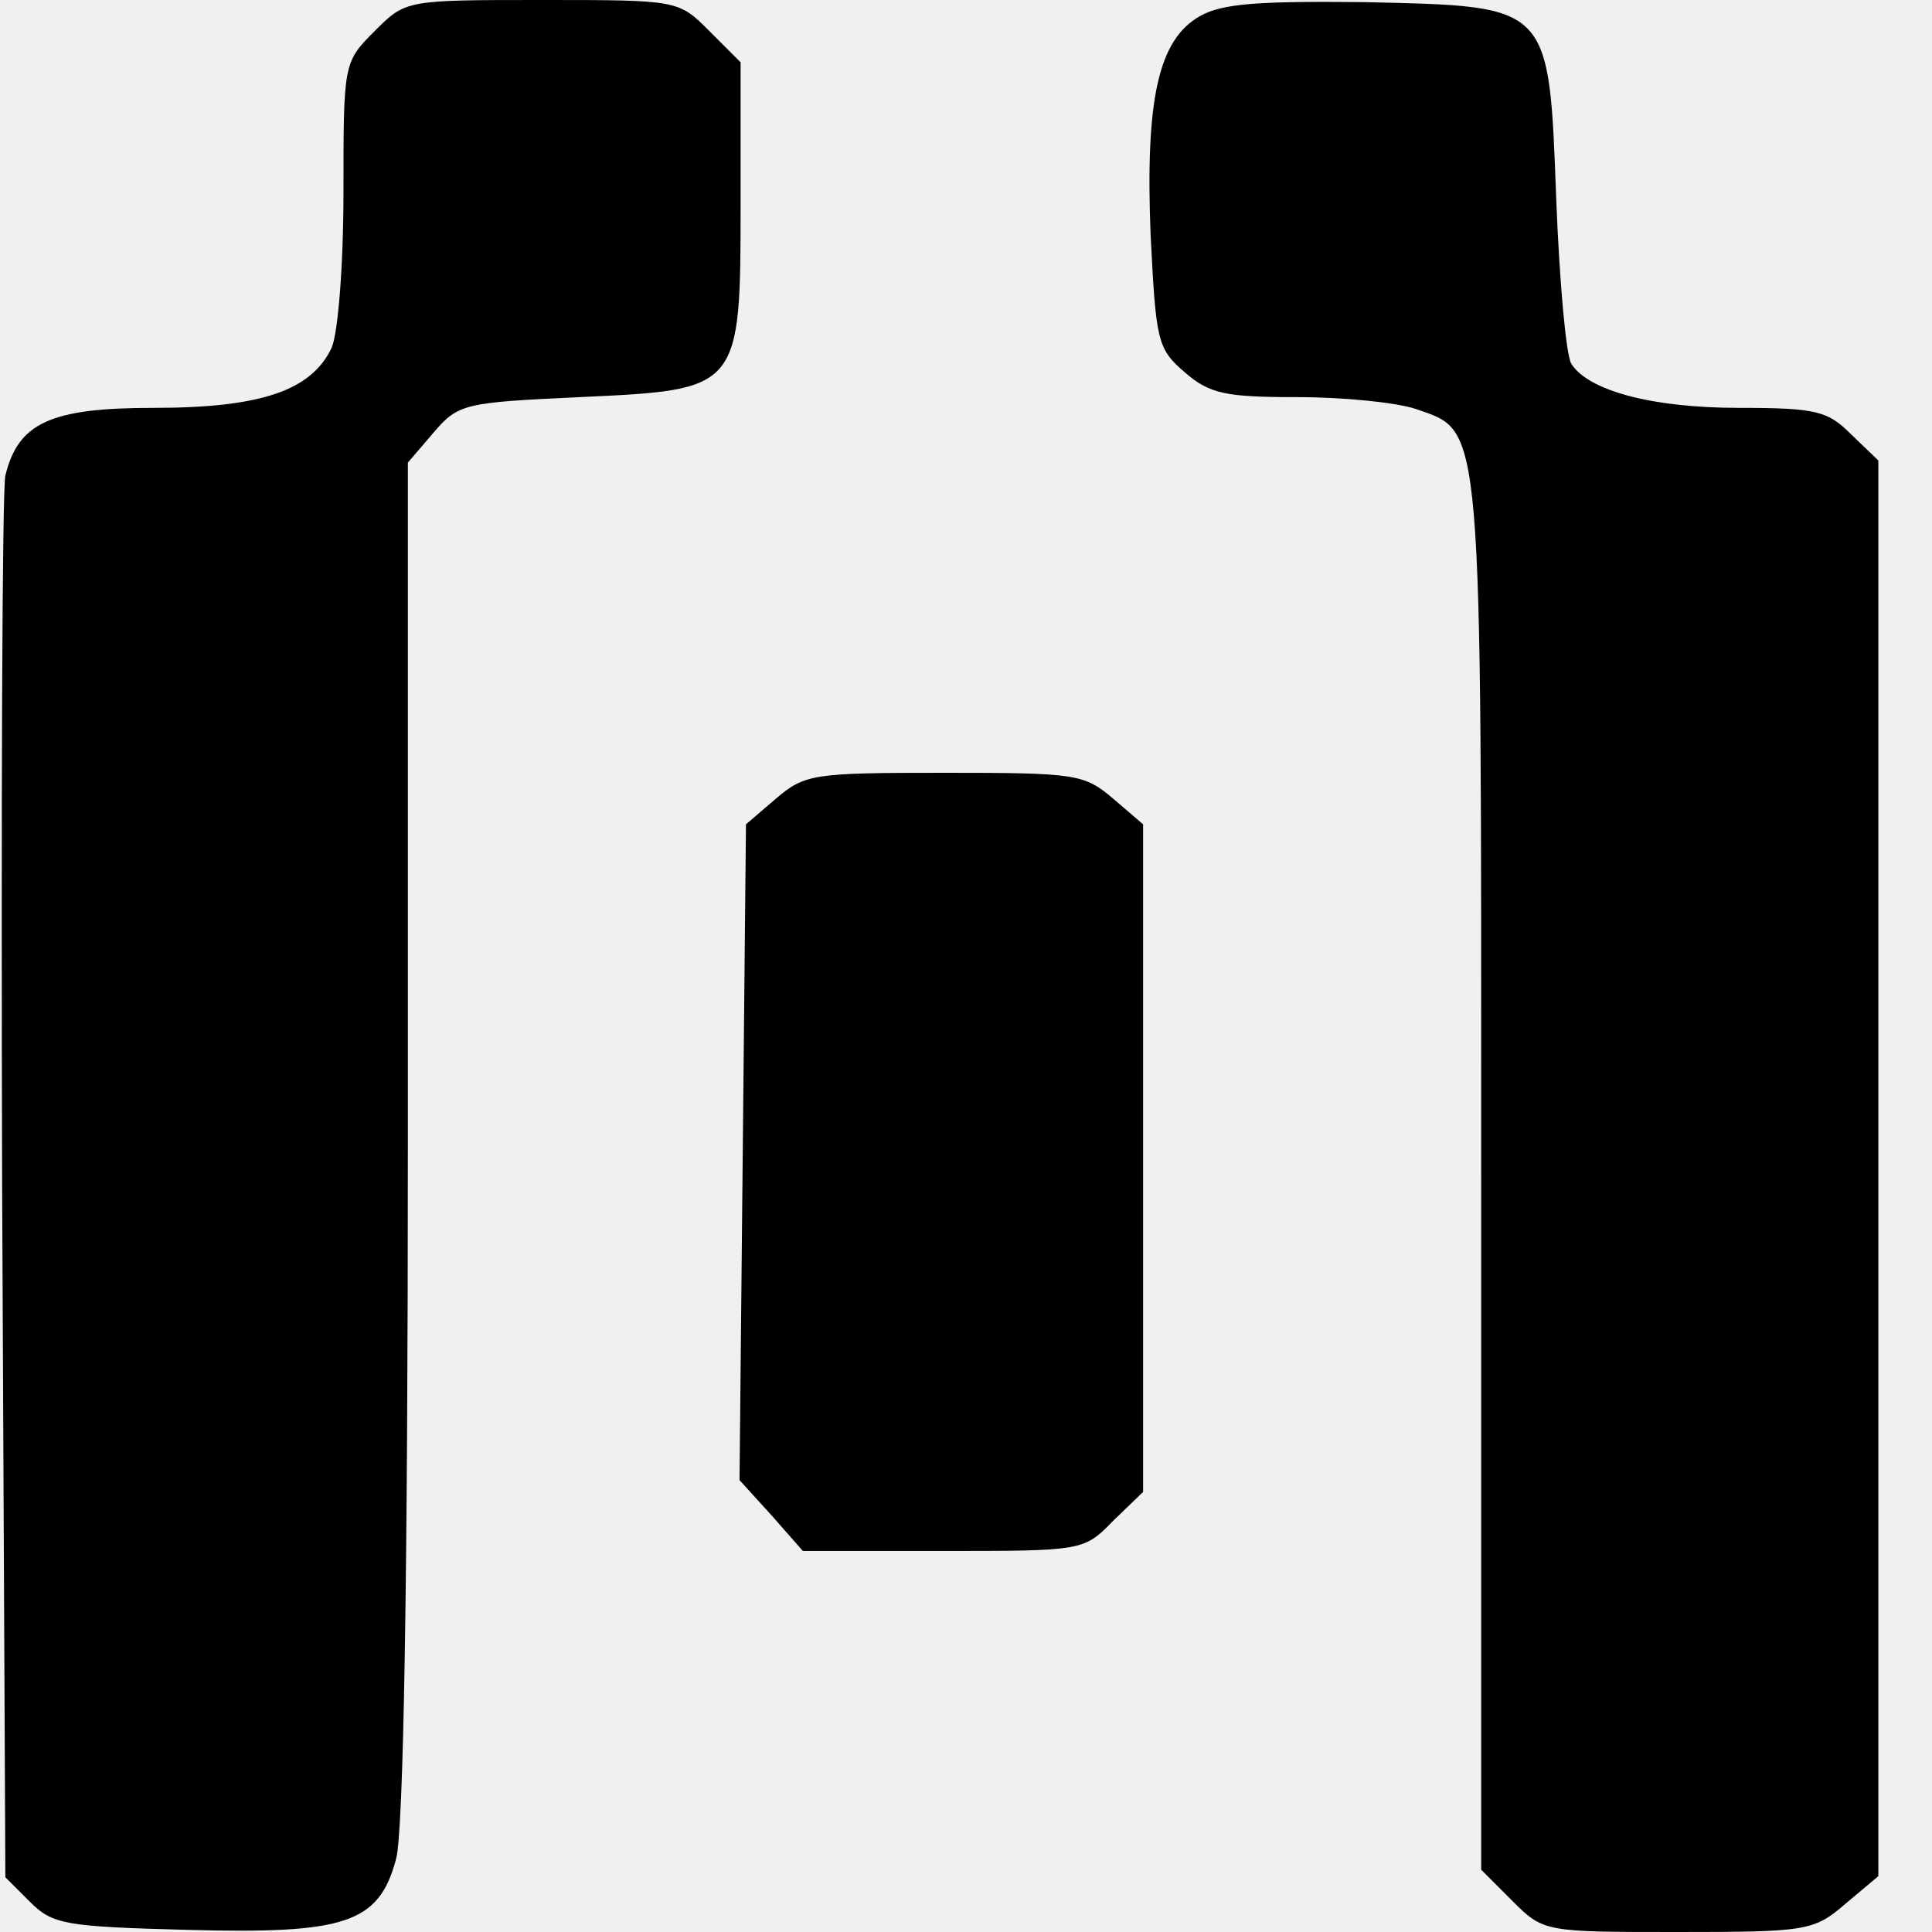
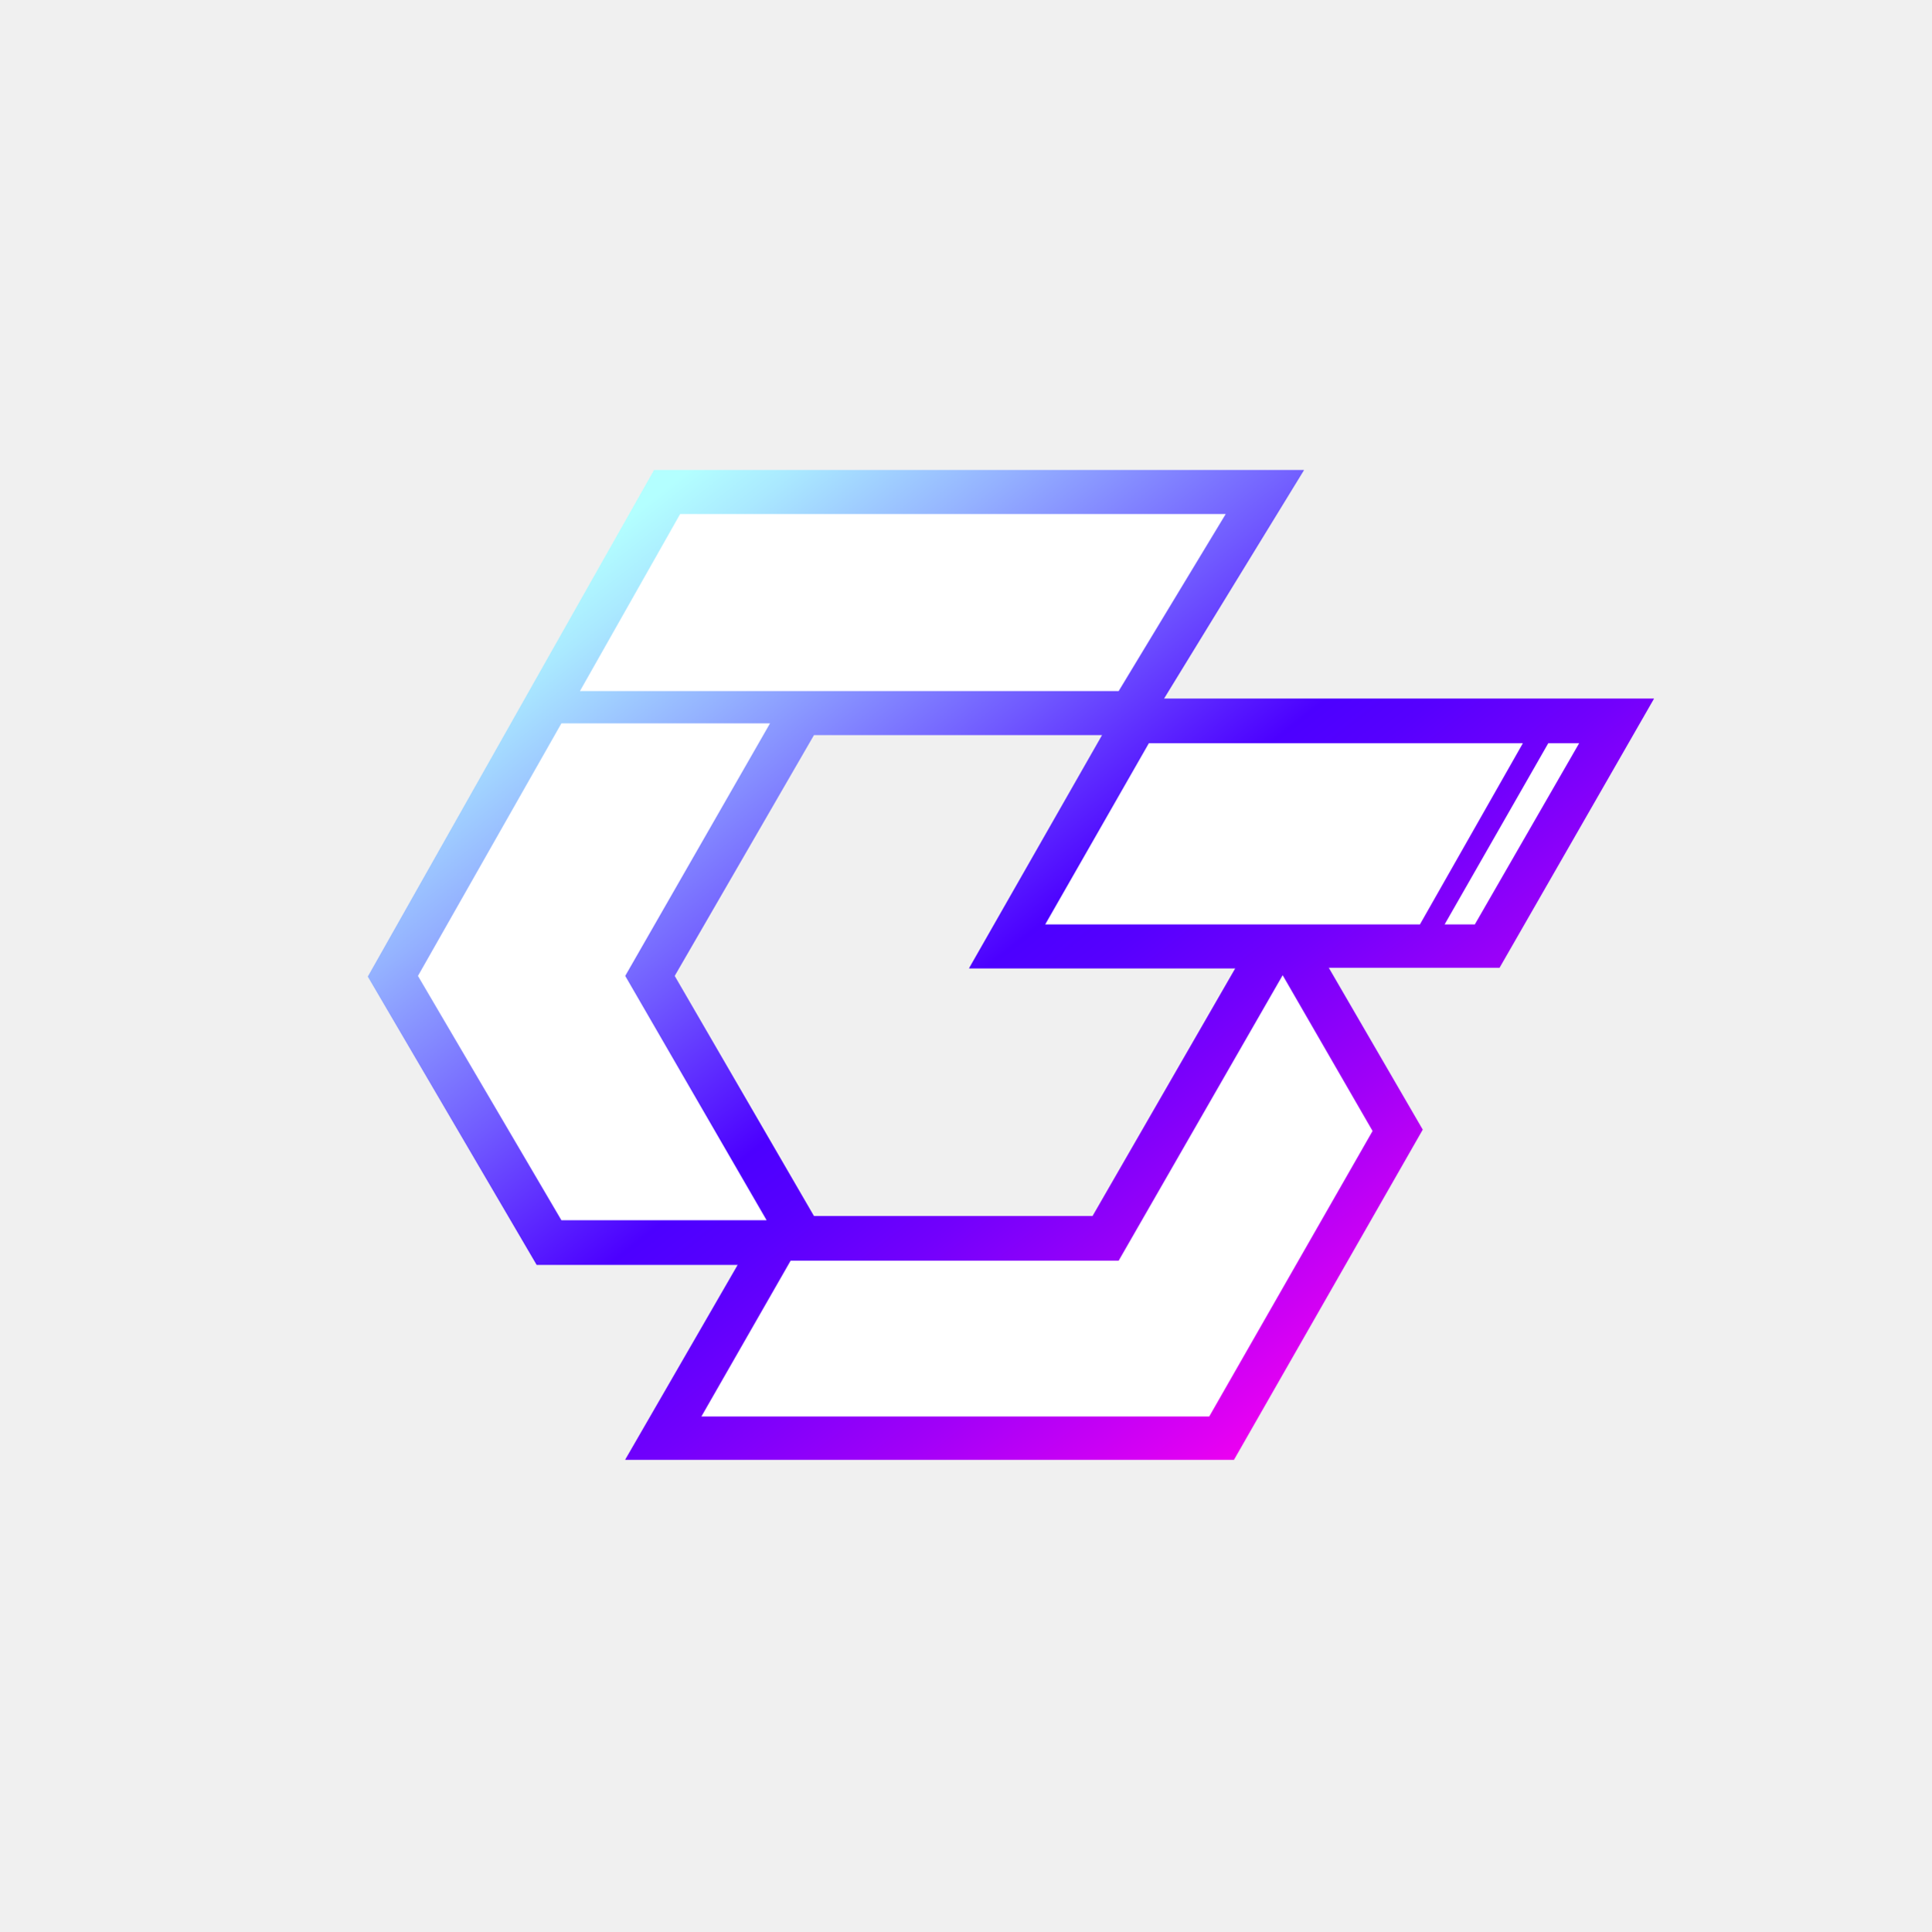
- <svg xmlns="http://www.w3.org/2000/svg" version="1.0" viewBox="0 0 180 180">
-   <path d="M34.9 2.9c-2.9 2.9-2.9 3-2.9 15 0 6.8-.5 13.1-1.1 14.5-1.9 4-6.6 5.6-16.6 5.6C4.7 38 1.7 39.4.5 44.3.2 45.5.1 75.4.2 110.7l.3 64.2 2.3 2.3c2.1 2.1 3.3 2.3 14.6 2.6 14.8.4 17.9-.6 19.5-6.6.7-2.4 1.1-26.2 1.1-66.9V43.1l2.4-2.8c2.3-2.7 2.9-2.8 13.6-3.3 15-.7 15-.6 15-18.2v-13l-2.9-2.9C63.2 0 63.2 0 50.5 0S37.8 0 34.9 2.9zM111.8 1.5c-3.9 2.2-5.1 7.8-4.6 20.4.5 9.8.6 10.6 3.2 12.8 2.3 2 3.8 2.3 10.5 2.3 4.3 0 9.2.5 11 1.1 6.3 2.2 6.1.3 6.1 71.4v64.7l2.9 2.9c2.9 2.9 3 2.9 15.4 2.9 12 0 12.7-.1 15.6-2.6l3.1-2.6V42.9l-2.5-2.4c-2.2-2.2-3.2-2.5-10.5-2.5-8.1 0-14-1.6-15.6-4.1-.5-.8-1.1-7.6-1.4-15.1C144.3.3 144.6.6 127.2.2c-9.8-.1-13.3.1-15.4 1.3zM72.3 74.4l-2.8 2.4-.3 30.6-.3 30.5 3 3.3 2.9 3.3h13.1c12.9 0 13.1 0 15.8-2.8l2.8-2.7V76.8l-2.8-2.4C101 72.1 100.2 72 88 72s-13 .1-15.7 2.4z" />
+ <svg xmlns="http://www.w3.org/2000/svg" version="1.1" id="图层_1" x="0" y="0" viewBox="0 0 281.4 281.4" style="enable-background:new 0 0 281.4 281.4" xml:space="preserve">
+   <style>
+     .st1{fill:#fff}
+   </style>
+   <linearGradient id="SVGID_1_" gradientUnits="userSpaceOnUse" x1="97.549" y1="-729.345" x2="199.91" y2="-599.522" gradientTransform="translate(0 799.716)">
+     <stop offset=".001" style="stop-color:#b3ffff" />
+     <stop offset=".059" style="stop-color:#aae9ff" />
+     <stop offset=".179" style="stop-color:#94b1ff" />
+     <stop offset=".349" style="stop-color:#7059ff" />
+     <stop offset=".508" style="stop-color:#4c00ff" />
+     <stop offset=".567" style="stop-color:#5600fe" />
+     <stop offset=".667" style="stop-color:#7200fc" />
+     <stop offset=".798" style="stop-color:#a000f8" />
+     <stop offset=".952" style="stop-color:#de00f3" />
+     <stop offset="1" style="stop-color:#f300f1" />
+   </linearGradient>
+   <path d="M107.5 184.3H78.2l-24.6-42L78 99.1l17.3-30.6H190l-20.4 33.3H241L218.5 141h-24.9l13.7 23.6-27.5 48.1H91.1l16.4-28.4zm51.7-7.1 20.8-36.1h-38.8l19.4-34h-42l-20.3 35.1 20.3 35h40.6z" style="fill:url(#SVGID_1_)" />
+   <path class="st1" d="M186.9 142.1 163 183.7h-47.8l-13 22.7h74l23.8-41.6zM225.6 108.3h4.5l-15.2 26.4h-4.4zM221.9 108.3h-54.5l-15.1 26.4h54.6zM99.1 74.9l-14.6 25.8H163l15.6-25.8zM112.2 105.4H81.8l-20.9 36.8 20.9 35.6h29.9l-20.6-35.6z" />
+   <g style="opacity:.6">
+     <linearGradient id="SVGID_00000039129553821398462130000008495558241117196980_" gradientUnits="userSpaceOnUse" x1="97.549" y1="-729.345" x2="199.91" y2="-599.522" gradientTransform="translate(0 799.716)">
+       <stop offset=".001" style="stop-color:#b3ffff" />
+       <stop offset=".059" style="stop-color:#aae9ff" />
+       <stop offset=".179" style="stop-color:#94b1ff" />
+       <stop offset=".349" style="stop-color:#7059ff" />
+       <stop offset=".508" style="stop-color:#4c00ff" />
+       <stop offset=".567" style="stop-color:#5600fe" />
+       <stop offset=".667" style="stop-color:#7200fc" />
+       <stop offset=".798" style="stop-color:#a000f8" />
+       <stop offset=".952" style="stop-color:#de00f3" />
+       <stop offset="1" style="stop-color:#f300f1" />
+     </linearGradient>
+     <path style="fill:url(#SVGID_00000039129553821398462130000008495558241117196980_)" d="M107.5 184.3H78.2l-24.6-42L78 99.1l17.3-30.6H190l-20.4 33.3H241L218.5 141h-24.9l13.7 23.6-27.5 48.1H91.1l16.4-28.4zm51.7-7.1 20.8-36.1h-38.8l19.4-34h-42l-20.3 35.1 20.3 35h40.6z" />
+     <path class="st1" d="M186.9 142.1 163 183.7h-47.8l-13 22.7h74l23.8-41.6zM225.6 108.3h4.5l-15.2 26.4h-4.4zM221.9 108.3h-54.5l-15.1 26.4h54.6zM99.1 74.9l-14.6 25.8H163l15.6-25.8zM112.2 105.4H81.8l-20.9 36.8 20.9 35.6h29.9l-20.6-35.6z" />
+   </g>
</svg>
